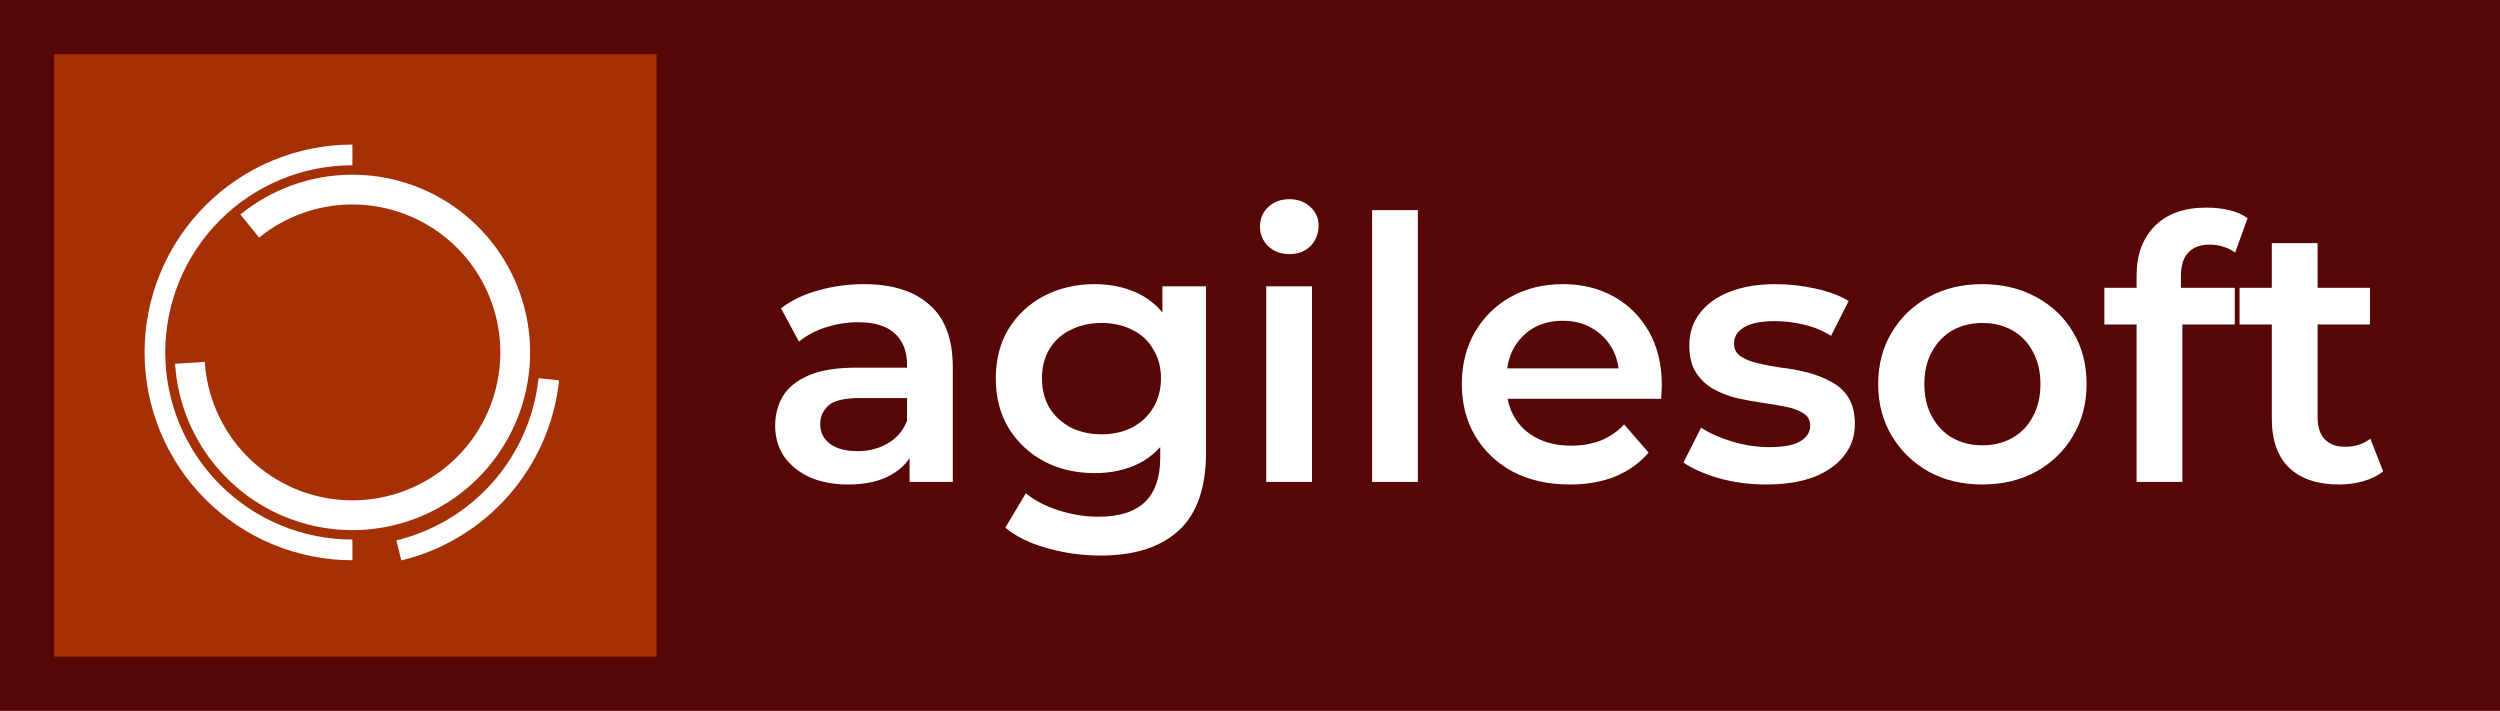
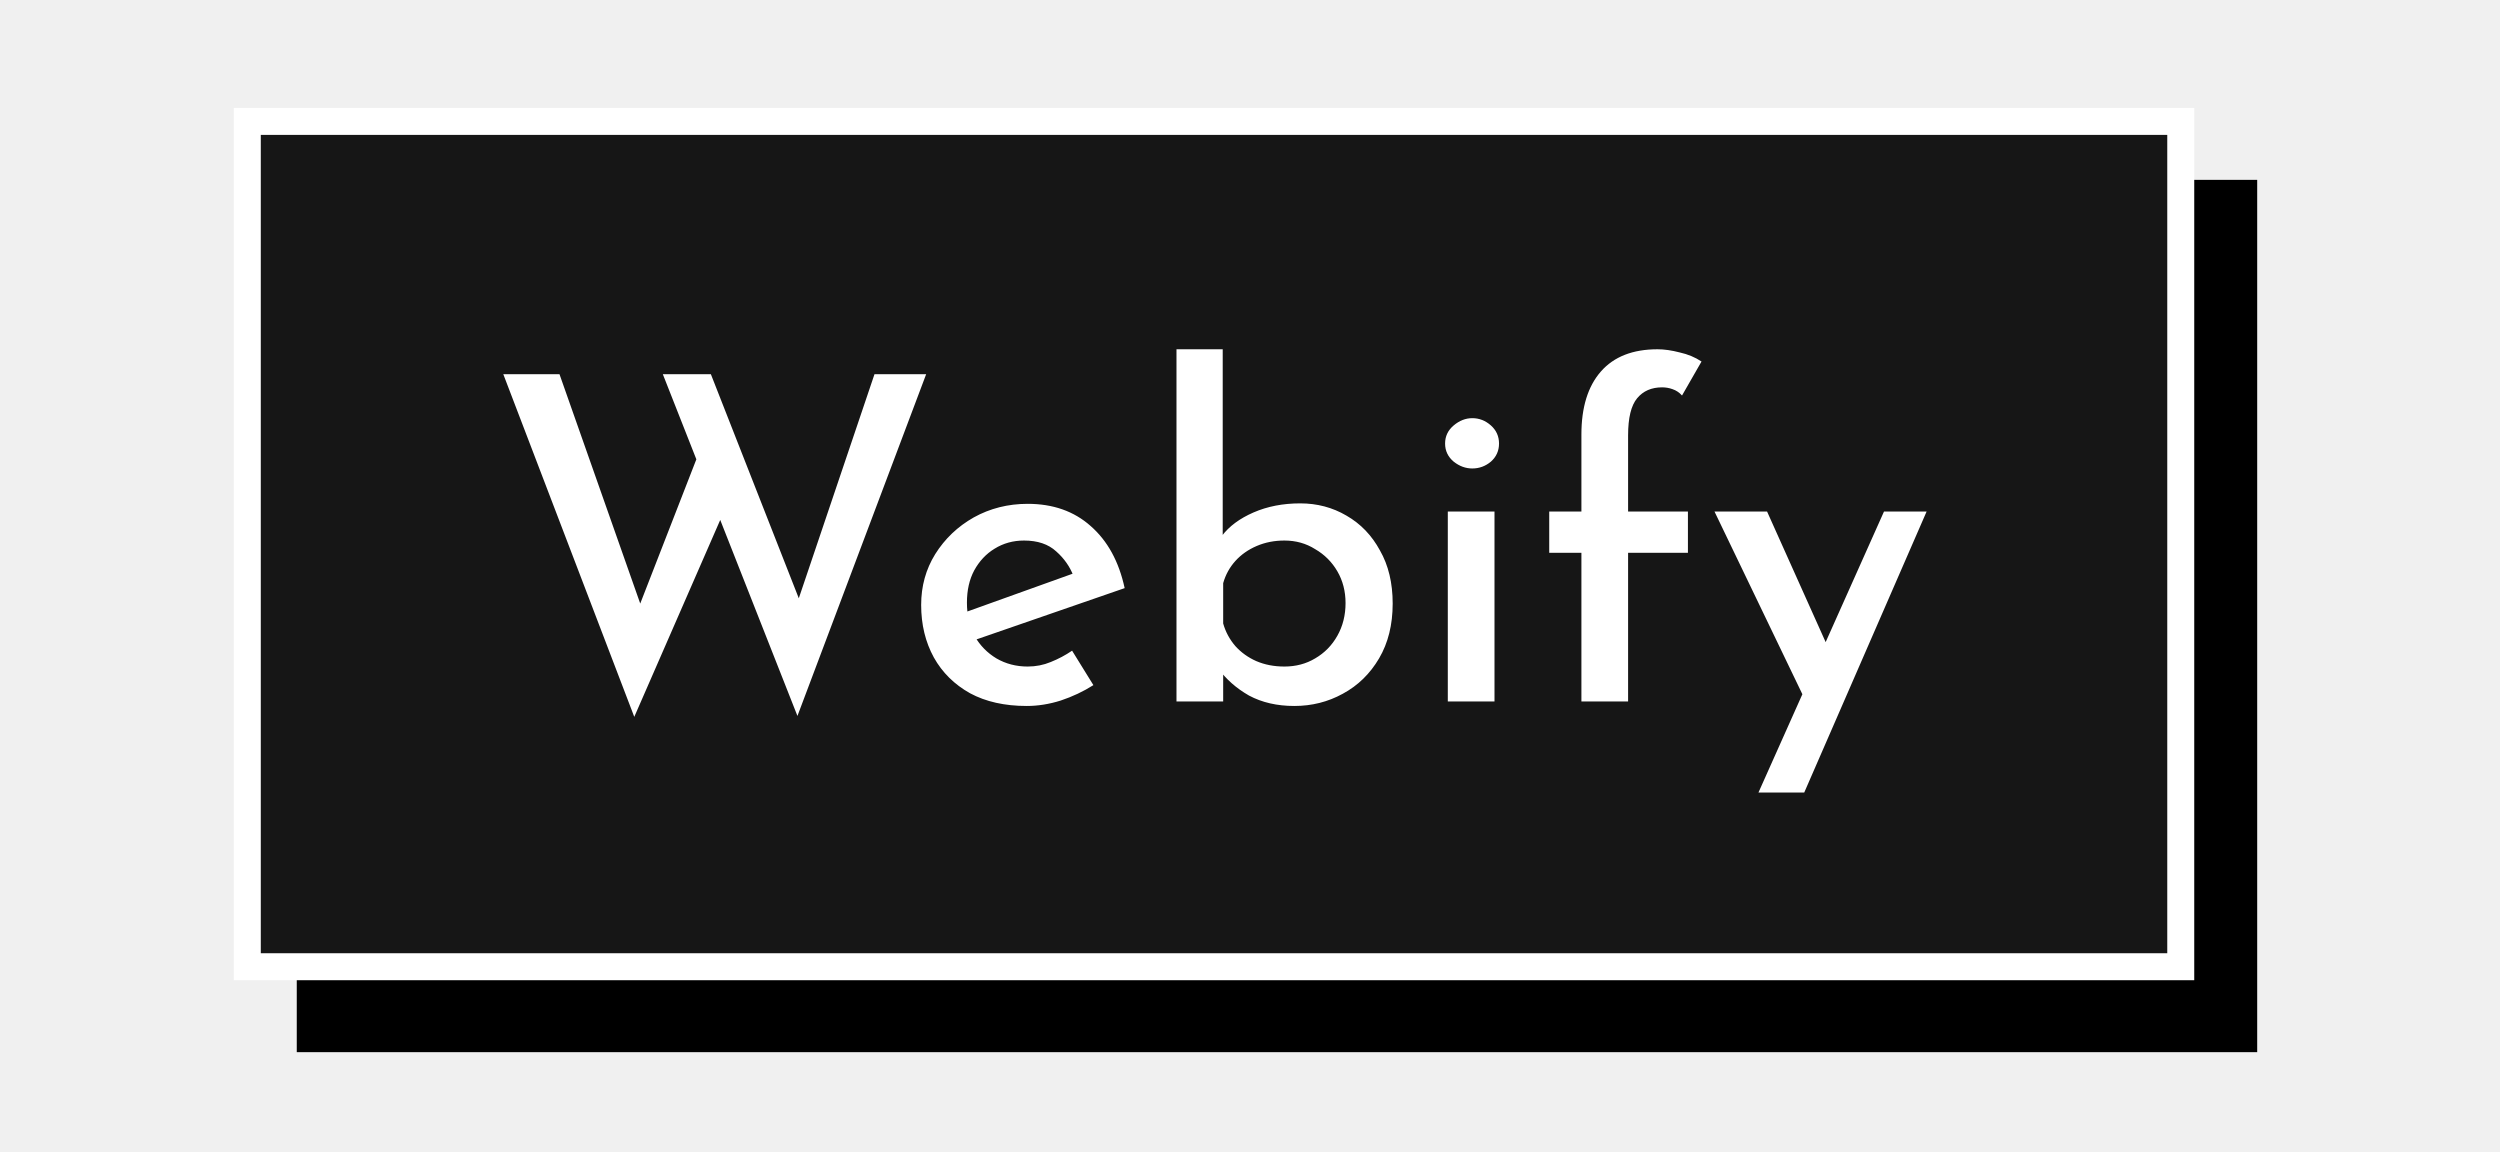
- <svg xmlns="http://www.w3.org/2000/svg" width="415" height="118" viewBox="0 0 415 118" fill="none">
-   <rect width="415" height="118" fill="#550605" />
-   <rect x="9" y="9" width="100" height="100" fill="#a53006" />
-   <path d="M29.061 60.391C29.485 66.991 32.114 73.256 36.526 78.182C40.938 83.109 46.878 86.409 53.391 87.554C59.905 88.7 66.614 87.623 72.442 84.498C78.27 81.372 82.879 76.379 85.529 70.32C88.178 64.261 88.715 57.487 87.053 51.086C85.391 44.685 81.626 39.028 76.363 35.023C71.1 31.019 64.645 28.899 58.032 29.004C51.42 29.109 45.035 31.432 39.901 35.602L43.017 39.438C47.291 35.967 52.606 34.033 58.111 33.946C63.615 33.858 68.989 35.623 73.371 38.957C77.752 42.29 80.886 46.999 82.269 52.328C83.653 57.657 83.206 63.295 81 68.34C78.794 73.383 74.958 77.54 70.106 80.142C65.254 82.744 59.669 83.64 54.247 82.687C48.825 81.733 43.881 78.986 40.208 74.885C36.535 70.784 34.346 65.568 33.993 60.074L29.061 60.391Z" fill="white" />
-   <path d="M58.5 24C53.969 24 49.483 24.892 45.297 26.626C41.112 28.36 37.308 30.901 34.105 34.105C30.901 37.308 28.36 41.112 26.626 45.297C24.892 49.483 24 53.969 24 58.5C24 63.031 24.892 67.517 26.626 71.703C28.36 75.888 30.901 79.692 34.105 82.895C37.308 86.099 41.112 88.64 45.297 90.374C49.483 92.108 53.969 93 58.5 93L58.5 89.568C54.42 89.568 50.38 88.764 46.611 87.203C42.841 85.642 39.416 83.353 36.532 80.469C33.647 77.584 31.358 74.159 29.797 70.389C28.235 66.62 27.432 62.58 27.432 58.5C27.432 54.42 28.235 50.38 29.797 46.611C31.358 42.841 33.647 39.416 36.532 36.532C39.416 33.647 42.841 31.358 46.611 29.797C50.38 28.235 54.42 27.432 58.5 27.432L58.5 24Z" fill="white" />
-   <path d="M66.613 93.032C73.528 91.359 79.757 87.589 84.447 82.238C89.136 76.887 92.056 70.218 92.807 63.143L89.394 62.78C88.718 69.152 86.088 75.158 81.865 79.976C77.643 84.795 72.034 88.19 65.806 89.697L66.613 93.032Z" fill="white" />
-   <path d="M150.989 80V73.434L150.563 72.035V60.544C150.563 58.315 149.894 56.592 148.557 55.376C147.219 54.12 145.193 53.491 142.477 53.491C140.653 53.491 138.849 53.775 137.066 54.342C135.323 54.91 133.843 55.7 132.627 56.714L129.648 51.181C131.391 49.843 133.458 48.85 135.85 48.202C138.282 47.513 140.795 47.168 143.389 47.168C148.091 47.168 151.718 48.303 154.272 50.573C156.866 52.802 158.163 56.268 158.163 60.97V80H150.989ZM140.774 80.426C138.342 80.426 136.214 80.02 134.39 79.21C132.566 78.358 131.148 77.203 130.134 75.744C129.162 74.244 128.675 72.562 128.675 70.698C128.675 68.874 129.101 67.232 129.952 65.773C130.844 64.314 132.283 63.158 134.269 62.307C136.255 61.456 138.89 61.03 142.173 61.03H151.597V66.077H142.72C140.126 66.077 138.383 66.502 137.491 67.354C136.599 68.164 136.154 69.178 136.154 70.394C136.154 71.772 136.701 72.866 137.795 73.677C138.89 74.487 140.41 74.893 142.355 74.893C144.22 74.893 145.882 74.467 147.341 73.616C148.841 72.765 149.915 71.508 150.563 69.846L151.84 74.406C151.11 76.311 149.793 77.791 147.888 78.845C146.023 79.899 143.652 80.426 140.774 80.426ZM182.69 92.221C179.69 92.221 176.752 91.816 173.874 91.005C171.036 90.235 168.706 89.1 166.882 87.6L170.287 81.885C171.705 83.06 173.489 83.993 175.637 84.682C177.826 85.411 180.035 85.776 182.264 85.776C185.831 85.776 188.446 84.945 190.107 83.283C191.769 81.662 192.6 79.21 192.6 75.926V70.15L193.208 62.794L192.965 55.437V47.533H200.2V75.075C200.2 80.953 198.701 85.269 195.701 88.026C192.702 90.822 188.364 92.221 182.69 92.221ZM181.717 78.541C178.636 78.541 175.84 77.892 173.327 76.595C170.854 75.258 168.888 73.413 167.429 71.062C166.01 68.712 165.301 65.955 165.301 62.794C165.301 59.672 166.01 56.937 167.429 54.586C168.888 52.235 170.854 50.411 173.327 49.114C175.84 47.816 178.636 47.168 181.717 47.168C184.473 47.168 186.946 47.715 189.135 48.81C191.323 49.904 193.066 51.606 194.363 53.917C195.701 56.227 196.37 59.186 196.37 62.794C196.37 66.401 195.701 69.38 194.363 71.731C193.066 74.042 191.323 75.764 189.135 76.899C186.946 77.994 184.473 78.541 181.717 78.541ZM182.872 72.096C184.777 72.096 186.48 71.711 187.979 70.941C189.479 70.13 190.634 69.036 191.445 67.658C192.296 66.239 192.722 64.618 192.722 62.794C192.722 60.97 192.296 59.368 191.445 57.99C190.634 56.572 189.479 55.498 187.979 54.768C186.48 53.998 184.777 53.613 182.872 53.613C180.967 53.613 179.244 53.998 177.704 54.768C176.204 55.498 175.029 56.572 174.178 57.99C173.367 59.368 172.962 60.97 172.962 62.794C172.962 64.618 173.367 66.239 174.178 67.658C175.029 69.036 176.204 70.13 177.704 70.941C179.244 71.711 180.967 72.096 182.872 72.096ZM210.192 80V47.533H217.792V80H210.192ZM214.022 42.182C212.604 42.182 211.428 41.736 210.496 40.845C209.604 39.953 209.158 38.879 209.158 37.622C209.158 36.325 209.604 35.251 210.496 34.4C211.428 33.508 212.604 33.062 214.022 33.062C215.441 33.062 216.596 33.488 217.488 34.339C218.42 35.15 218.886 36.184 218.886 37.44C218.886 38.778 218.44 39.913 217.549 40.845C216.657 41.736 215.481 42.182 214.022 42.182ZM227.767 80V34.886H235.367V80H227.767ZM260.603 80.426C256.995 80.426 253.834 79.716 251.118 78.298C248.443 76.838 246.355 74.852 244.855 72.339C243.396 69.826 242.667 66.969 242.667 63.766C242.667 60.524 243.376 57.666 244.795 55.194C246.254 52.681 248.24 50.715 250.753 49.296C253.307 47.877 256.205 47.168 259.447 47.168C262.609 47.168 265.426 47.857 267.899 49.235C270.371 50.613 272.317 52.559 273.735 55.072C275.154 57.585 275.863 60.544 275.863 63.949C275.863 64.273 275.843 64.638 275.803 65.043C275.803 65.448 275.782 65.834 275.742 66.198H248.686V61.152H271.729L268.75 62.733C268.79 60.868 268.405 59.227 267.595 57.808C266.784 56.389 265.669 55.275 264.251 54.464C262.873 53.653 261.271 53.248 259.447 53.248C257.583 53.248 255.941 53.653 254.523 54.464C253.145 55.275 252.05 56.41 251.239 57.869C250.469 59.288 250.084 60.97 250.084 62.915V64.131C250.084 66.077 250.53 67.799 251.422 69.299C252.314 70.799 253.57 71.954 255.191 72.765C256.813 73.576 258.677 73.981 260.785 73.981C262.609 73.981 264.251 73.697 265.71 73.13C267.169 72.562 268.466 71.67 269.601 70.454L273.675 75.136C272.215 76.838 270.371 78.156 268.142 79.088C265.953 79.98 263.44 80.426 260.603 80.426ZM293.196 80.426C290.48 80.426 287.866 80.081 285.353 79.392C282.88 78.662 280.914 77.791 279.455 76.778L282.373 71.002C283.833 71.934 285.575 72.704 287.602 73.312C289.629 73.92 291.655 74.224 293.682 74.224C296.074 74.224 297.796 73.9 298.85 73.251C299.945 72.603 300.492 71.731 300.492 70.637C300.492 69.745 300.127 69.076 299.397 68.63C298.668 68.144 297.715 67.779 296.54 67.536C295.364 67.293 294.047 67.07 292.588 66.867C291.169 66.665 289.73 66.401 288.271 66.077C286.852 65.712 285.555 65.205 284.38 64.557C283.204 63.868 282.252 62.956 281.522 61.821C280.793 60.686 280.428 59.186 280.428 57.322C280.428 55.254 281.015 53.471 282.191 51.971C283.366 50.431 285.008 49.255 287.116 48.445C289.264 47.594 291.797 47.168 294.716 47.168C296.905 47.168 299.114 47.411 301.343 47.898C303.572 48.384 305.417 49.073 306.876 49.965L303.957 55.741C302.417 54.809 300.857 54.18 299.276 53.856C297.735 53.491 296.195 53.309 294.655 53.309C292.345 53.309 290.622 53.653 289.487 54.342C288.393 55.032 287.845 55.903 287.845 56.957C287.845 57.93 288.21 58.659 288.94 59.146C289.669 59.632 290.622 60.017 291.797 60.301C292.973 60.584 294.27 60.828 295.689 61.03C297.148 61.193 298.587 61.456 300.005 61.821C301.424 62.186 302.721 62.692 303.897 63.341C305.113 63.949 306.085 64.82 306.815 65.955C307.545 67.09 307.909 68.57 307.909 70.394C307.909 72.42 307.301 74.183 306.085 75.683C304.91 77.183 303.228 78.358 301.039 79.21C298.85 80.02 296.236 80.426 293.196 80.426ZM329.046 80.426C325.723 80.426 322.764 79.716 320.17 78.298C317.575 76.838 315.528 74.852 314.029 72.339C312.529 69.826 311.779 66.969 311.779 63.766C311.779 60.524 312.529 57.666 314.029 55.194C315.528 52.681 317.575 50.715 320.17 49.296C322.764 47.877 325.723 47.168 329.046 47.168C332.411 47.168 335.39 47.877 337.984 49.296C340.619 50.715 342.666 52.66 344.125 55.133C345.625 57.605 346.374 60.483 346.374 63.766C346.374 66.969 345.625 69.826 344.125 72.339C342.666 74.852 340.619 76.838 337.984 78.298C335.39 79.716 332.411 80.426 329.046 80.426ZM329.046 73.92C330.911 73.92 332.573 73.515 334.032 72.704C335.491 71.893 336.626 70.718 337.437 69.178C338.288 67.637 338.714 65.834 338.714 63.766C338.714 61.659 338.288 59.855 337.437 58.355C336.626 56.815 335.491 55.639 334.032 54.829C332.573 54.018 330.931 53.613 329.107 53.613C327.243 53.613 325.581 54.018 324.122 54.829C322.703 55.639 321.568 56.815 320.717 58.355C319.866 59.855 319.44 61.659 319.44 63.766C319.44 65.834 319.866 67.637 320.717 69.178C321.568 70.718 322.703 71.893 324.122 72.704C325.581 73.515 327.222 73.92 329.046 73.92ZM354.675 80V45.709C354.675 42.304 355.669 39.588 357.655 37.562C359.681 35.494 362.559 34.461 366.288 34.461C367.626 34.461 368.882 34.603 370.058 34.886C371.274 35.17 372.287 35.616 373.098 36.224L371.031 41.939C370.463 41.493 369.815 41.169 369.085 40.966C368.355 40.723 367.606 40.602 366.835 40.602C365.255 40.602 364.059 41.047 363.248 41.939C362.438 42.79 362.032 44.087 362.032 45.83V49.478L362.275 52.883V80H354.675ZM349.325 53.856V47.776H370.97V53.856H349.325ZM388.306 80.426C384.739 80.426 381.983 79.514 380.038 77.69C378.092 75.825 377.119 73.089 377.119 69.482V40.358H384.719V69.299C384.719 70.84 385.104 72.035 385.874 72.886C386.685 73.738 387.8 74.163 389.218 74.163C390.921 74.163 392.339 73.717 393.474 72.826L395.602 78.237C394.711 78.966 393.616 79.514 392.319 79.878C391.022 80.243 389.685 80.426 388.306 80.426ZM371.769 53.856V47.776H393.414V53.856H371.769Z" fill="white" />
+ <svg xmlns="http://www.w3.org/2000/svg" width="278" height="128" viewBox="0 0 278 128" fill="none">
+   <rect x="33" y="20" width="218" height="97" fill="black" />
+   <rect x="27.5" y="13.5" width="215" height="94" fill="#161616" stroke="white" stroke-width="3" />
+   <path d="M55.966 41.611H62.215L71.69 68.525L70.783 68.172L77.94 49.776L80.41 57.084L70.531 79.714L55.966 41.611ZM73.706 41.611H79.049L89.431 68.071L88.373 67.87L97.243 41.611H102.989L88.675 79.613L73.706 41.611ZM114.176 78.504C111.723 78.504 109.623 78.034 107.876 77.093C106.129 76.118 104.785 74.791 103.844 73.111C102.903 71.398 102.433 69.449 102.433 67.265C102.433 65.182 102.954 63.3 103.995 61.62C105.07 59.906 106.498 58.546 108.279 57.538C110.094 56.53 112.093 56.026 114.277 56.026C117.099 56.026 119.434 56.849 121.282 58.495C123.164 60.142 124.424 62.443 125.062 65.4L107.876 71.347L106.666 68.323L120.426 63.384L119.367 64.039C118.964 62.998 118.326 62.09 117.452 61.318C116.578 60.511 115.386 60.108 113.874 60.108C112.664 60.108 111.572 60.41 110.598 61.015C109.657 61.586 108.901 62.393 108.33 63.434C107.792 64.442 107.523 65.635 107.523 67.013C107.523 68.424 107.809 69.667 108.38 70.742C108.985 71.784 109.791 72.607 110.799 73.212C111.841 73.817 113 74.119 114.277 74.119C115.184 74.119 116.041 73.951 116.847 73.615C117.687 73.279 118.477 72.859 119.216 72.355L121.585 76.186C120.476 76.891 119.266 77.462 117.956 77.899C116.679 78.302 115.419 78.504 114.176 78.504ZM143.929 78.504C142.014 78.504 140.334 78.118 138.889 77.345C137.478 76.538 136.336 75.53 135.462 74.321L136.017 72.859V78H130.825V38.839H135.966V61.469L135.865 59.604C136.672 58.529 137.848 57.655 139.393 56.983C140.939 56.311 142.669 55.975 144.585 55.975C146.466 55.975 148.18 56.429 149.725 57.336C151.305 58.243 152.548 59.537 153.455 61.217C154.396 62.863 154.866 64.829 154.866 67.114C154.866 69.466 154.362 71.498 153.354 73.212C152.346 74.926 151.002 76.236 149.322 77.143C147.676 78.05 145.878 78.504 143.929 78.504ZM142.821 74.119C144.097 74.119 145.24 73.817 146.248 73.212C147.289 72.607 148.113 71.767 148.717 70.692C149.322 69.617 149.625 68.407 149.625 67.063C149.625 65.753 149.322 64.577 148.717 63.535C148.113 62.494 147.289 61.67 146.248 61.066C145.24 60.427 144.097 60.108 142.821 60.108C141.712 60.108 140.687 60.31 139.746 60.713C138.805 61.116 138.016 61.67 137.377 62.376C136.739 63.082 136.285 63.905 136.017 64.846V69.331C136.285 70.272 136.739 71.112 137.377 71.851C138.016 72.557 138.789 73.111 139.696 73.514C140.637 73.918 141.678 74.119 142.821 74.119ZM160.996 56.882H166.188V78H160.996V56.882ZM160.694 49.322C160.694 48.516 161.013 47.844 161.652 47.306C162.29 46.769 162.979 46.5 163.718 46.5C164.491 46.5 165.18 46.769 165.784 47.306C166.389 47.844 166.692 48.516 166.692 49.322C166.692 50.129 166.389 50.801 165.784 51.338C165.18 51.842 164.491 52.094 163.718 52.094C162.979 52.094 162.29 51.842 161.652 51.338C161.013 50.801 160.694 50.129 160.694 49.322ZM175.853 78V61.469H172.274V56.882H175.853V48.314C175.853 45.29 176.575 42.955 178.02 41.309C179.465 39.662 181.565 38.839 184.32 38.839C185.059 38.839 185.882 38.957 186.789 39.192C187.697 39.394 188.503 39.73 189.209 40.2L187.041 43.98C186.739 43.644 186.386 43.409 185.983 43.274C185.613 43.14 185.227 43.073 184.824 43.073C183.648 43.073 182.724 43.476 182.052 44.282C181.38 45.089 181.044 46.466 181.044 48.415V56.882H187.697V61.469H181.044V78H175.853ZM195.54 88.13L209.501 56.882H214.239L200.631 88.13H195.54ZM200.883 78.151L190.651 56.882H196.498L204.864 75.53L200.883 78.151Z" fill="white" />
</svg>
